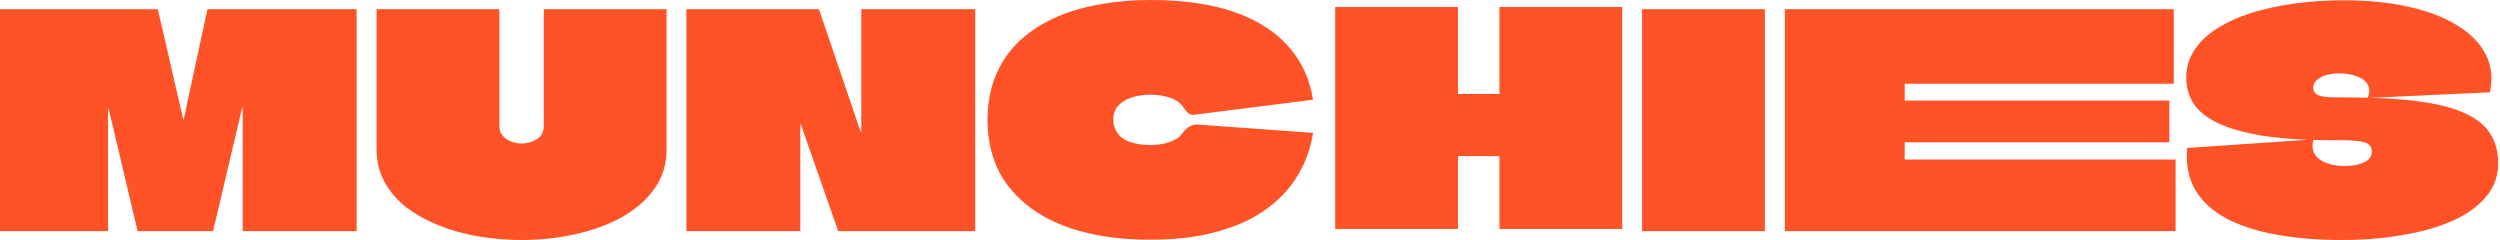
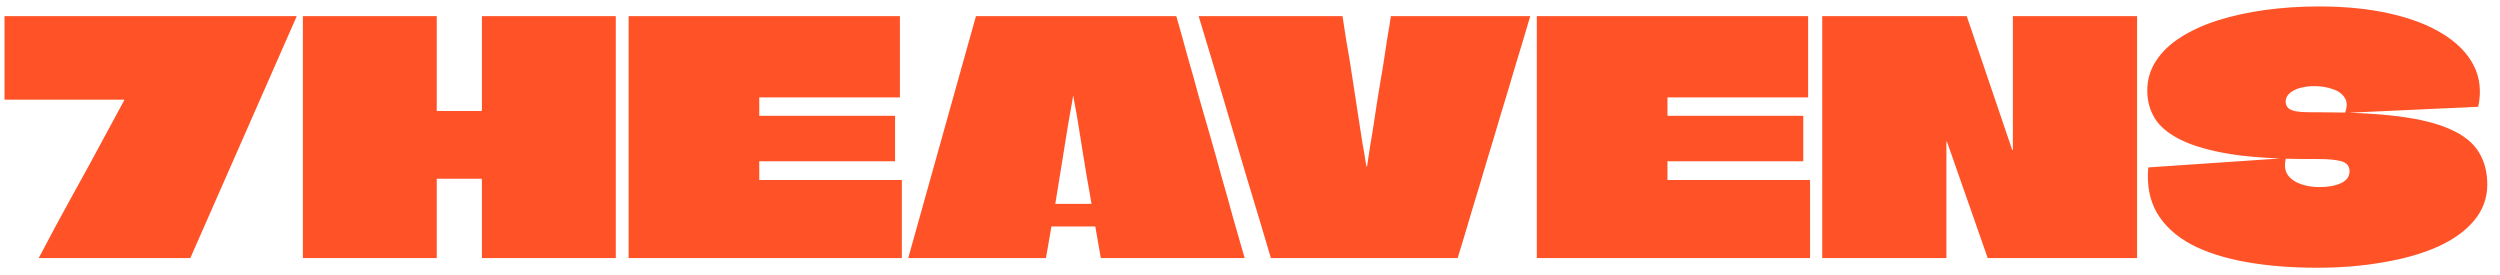
- <svg xmlns="http://www.w3.org/2000/svg" width="375" height="36" viewBox="0 0 375 36" fill="none">
-   <path d="M351.466 14.604C355.906 14.604 359.62 14.796 362.609 15.181C365.598 15.566 367.98 16.172 369.755 17.001C371.531 17.8 372.804 18.836 373.573 20.108C374.342 21.351 374.727 22.831 374.727 24.547C374.727 26.412 374.121 28.069 372.907 29.519C371.723 30.939 370.051 32.138 367.891 33.115C365.76 34.062 363.274 34.772 360.433 35.245C357.622 35.748 354.589 36 351.333 36C347.723 36 344.438 35.734 341.479 35.201C338.519 34.668 336.004 33.855 333.932 32.76C331.861 31.635 330.307 30.2 329.271 28.454C328.265 26.708 327.865 24.621 328.073 22.195L347.027 20.907C346.791 21.795 346.85 22.535 347.205 23.127C347.59 23.719 348.182 24.163 348.981 24.459C349.78 24.754 350.667 24.902 351.644 24.902C352.236 24.902 352.769 24.858 353.242 24.769C353.745 24.68 354.189 24.547 354.574 24.37C354.959 24.192 355.254 23.97 355.462 23.704C355.669 23.408 355.772 23.082 355.772 22.727C355.772 22.017 355.402 21.558 354.663 21.351C353.952 21.144 352.902 21.04 351.511 21.04C351.452 21.04 351.378 21.04 351.289 21.04C351.23 21.04 351.156 21.04 351.067 21.04C351.008 21.04 350.934 21.04 350.845 21.04C350.756 21.04 350.667 21.04 350.579 21.04C350.519 21.04 350.46 21.04 350.401 21.04C346.021 21.04 342.381 20.819 339.481 20.375C336.581 19.901 334.287 19.25 332.6 18.421C330.914 17.593 329.715 16.616 329.005 15.492C328.295 14.337 327.939 13.05 327.939 11.63C327.939 10.12 328.339 8.759 329.138 7.546C329.937 6.303 331.062 5.223 332.512 4.305C333.991 3.358 335.708 2.574 337.661 1.952C339.644 1.331 341.804 0.857 344.142 0.532C346.51 0.206 348.981 0.044 351.555 0.044C355.195 0.044 358.451 0.369 361.321 1.02C364.221 1.671 366.648 2.603 368.601 3.817C370.584 5.03 372.005 6.48 372.863 8.167C373.721 9.854 373.928 11.748 373.484 13.849L355.151 14.693C355.476 13.834 355.462 13.139 355.107 12.606C354.751 12.044 354.189 11.644 353.42 11.408C352.68 11.141 351.836 11.008 350.889 11.008C350.298 11.008 349.765 11.067 349.291 11.186C348.818 11.274 348.404 11.422 348.048 11.63C347.723 11.807 347.457 12.029 347.249 12.296C347.072 12.562 346.983 12.843 346.983 13.139C346.983 13.494 347.101 13.79 347.338 14.027C347.575 14.234 347.93 14.382 348.404 14.471C348.907 14.559 349.558 14.604 350.357 14.604C350.416 14.604 350.475 14.604 350.534 14.604C350.623 14.604 350.697 14.604 350.756 14.604C350.845 14.604 350.919 14.604 350.978 14.604C351.067 14.604 351.141 14.604 351.2 14.604C351.289 14.604 351.378 14.604 351.466 14.604Z" fill="#FF5227" />
-   <path d="M326.071 12.562H285.75C285.721 12.562 285.706 12.562 285.706 12.562V15.003C285.706 15.033 285.706 15.062 285.706 15.092C285.735 15.092 285.75 15.092 285.75 15.092H325.405V21.351H285.75C285.75 21.351 285.735 21.351 285.706 21.351C285.706 21.351 285.706 21.366 285.706 21.395C285.706 21.395 285.706 21.41 285.706 21.44V23.926C285.735 23.926 285.75 23.926 285.75 23.926H326.338V34.668H267.728C267.728 32.922 267.728 31.176 267.728 29.43C267.728 27.654 267.728 25.894 267.728 24.148C267.728 22.402 267.728 20.656 267.728 18.91C267.728 17.134 267.728 15.373 267.728 13.627C267.728 11.851 267.728 10.091 267.728 8.345C267.728 7.19 267.728 6.036 267.728 4.882C267.728 3.698 267.728 2.529 267.728 1.375H326.071V12.562Z" fill="#FF5227" />
-   <path d="M246.312 34.668C246.312 32.538 246.312 30.407 246.312 28.276C246.312 26.145 246.312 24.015 246.312 21.884C246.312 19.753 246.312 17.622 246.312 15.492C246.312 13.361 246.312 11.23 246.312 9.099C246.312 7.797 246.312 6.51 246.312 5.237C246.312 3.935 246.312 2.648 246.312 1.375H264.735C264.735 4.246 264.735 7.116 264.735 9.987C264.735 12.828 264.735 15.684 264.735 18.554C264.735 20.33 264.735 22.12 264.735 23.926C264.735 25.701 264.735 27.492 264.735 29.297C264.735 31.073 264.735 32.863 264.735 34.668H246.312Z" fill="#FF5227" />
-   <path d="M224.914 1.051H243.336C243.336 2.915 243.336 4.779 243.336 6.644C243.336 8.508 243.336 10.373 243.336 12.237C243.336 14.101 243.336 15.981 243.336 17.875C243.336 20.597 243.336 23.335 243.336 26.087C243.336 28.839 243.336 31.591 243.336 34.343H224.914C224.914 32.538 224.914 30.733 224.914 28.928C224.914 27.123 224.914 25.317 224.914 23.512C224.914 23.483 224.899 23.468 224.87 23.468C224.87 23.438 224.855 23.423 224.825 23.423H218.744C218.714 23.423 218.699 23.438 218.699 23.468C218.699 23.468 218.699 23.483 218.699 23.512C218.699 25.317 218.699 27.123 218.699 28.928C218.699 30.733 218.699 32.538 218.699 34.343H200.277C200.277 32.568 200.277 30.792 200.277 29.017C200.277 27.241 200.277 25.465 200.277 23.69C200.277 21.914 200.277 20.139 200.277 18.363C200.277 16.587 200.277 14.812 200.277 13.036C200.277 11.26 200.277 9.485 200.277 7.709C200.277 6.585 200.277 5.475 200.277 4.38C200.277 3.255 200.277 2.146 200.277 1.051H218.699C218.699 2.471 218.699 3.906 218.699 5.356C218.699 6.807 218.699 8.257 218.699 9.707C218.699 11.127 218.699 12.562 218.699 14.013C218.699 14.042 218.699 14.072 218.699 14.101C218.699 14.101 218.714 14.101 218.744 14.101H224.825C224.855 14.101 224.87 14.101 224.87 14.101C224.899 14.072 224.914 14.042 224.914 14.013C224.914 11.852 224.914 9.692 224.914 7.532C224.914 5.371 224.914 3.211 224.914 1.051Z" fill="#FF5227" />
-   <path d="M172.544 35.956C170.206 35.956 168.046 35.809 166.063 35.513C164.08 35.217 162.245 34.788 160.558 34.225C158.901 33.663 157.407 32.982 156.075 32.183C154.773 31.384 153.619 30.482 152.612 29.475C151.606 28.469 150.763 27.374 150.082 26.191C149.431 24.977 148.943 23.69 148.617 22.328C148.292 20.967 148.129 19.532 148.129 18.023C148.129 15.566 148.528 13.362 149.327 11.408C150.126 9.455 151.251 7.768 152.701 6.348C154.181 4.927 155.927 3.744 157.939 2.797C159.981 1.85 162.23 1.154 164.687 0.71C167.143 0.237 169.762 0 172.544 0C177.456 0 181.629 0.592 185.062 1.776C188.495 2.959 191.203 4.661 193.185 6.881C195.198 9.1 196.456 11.793 196.959 14.96L179.111 17.215C178.477 17.295 177.987 16.833 177.649 16.291C177.353 15.788 176.953 15.389 176.45 15.093C175.947 14.797 175.355 14.575 174.675 14.427C174.023 14.279 173.313 14.205 172.544 14.205C171.478 14.205 170.531 14.353 169.703 14.649C168.874 14.915 168.208 15.33 167.705 15.892C167.232 16.424 166.995 17.105 166.995 17.934C166.995 18.437 167.084 18.896 167.261 19.31C167.439 19.724 167.69 20.094 168.016 20.42C168.341 20.716 168.726 20.967 169.17 21.174C169.644 21.352 170.161 21.5 170.724 21.618C171.286 21.707 171.893 21.751 172.544 21.751C174.112 21.751 175.429 21.441 176.495 20.819C176.828 20.616 177.109 20.332 177.338 20.012C177.876 19.262 178.671 18.613 179.592 18.679L196.959 19.931C196.633 22.121 195.908 24.178 194.783 26.102C193.689 28.025 192.15 29.727 190.167 31.207C188.214 32.686 185.772 33.84 182.842 34.669C179.942 35.527 176.509 35.956 172.544 35.956Z" fill="#FF5227" />
-   <path d="M129.192 1.375H146.282C146.282 2.47 146.282 3.58 146.282 4.705C146.282 5.8 146.282 6.909 146.282 8.034C146.282 9.129 146.282 10.239 146.282 11.363C146.282 12.458 146.282 13.568 146.282 14.692C146.282 15.787 146.282 16.897 146.282 18.022C146.282 20.803 146.282 23.585 146.282 26.367C146.282 29.119 146.282 31.886 146.282 34.668H125.729L120.136 18.688C120.136 18.658 120.121 18.643 120.092 18.643C120.092 18.643 120.077 18.643 120.047 18.643C120.047 18.643 120.047 18.658 120.047 18.688C120.047 21.292 120.047 23.955 120.047 26.678C120.047 29.401 120.047 32.064 120.047 34.668H102.957C102.957 32.449 102.957 30.229 102.957 28.01C102.957 25.79 102.957 23.571 102.957 21.351C102.957 19.131 102.957 16.912 102.957 14.692C102.957 12.473 102.957 10.253 102.957 8.034C102.957 5.814 102.957 3.595 102.957 1.375H122.844L129.103 19.797C129.133 19.797 129.148 19.797 129.148 19.797C129.177 19.797 129.192 19.797 129.192 19.797C129.192 19.768 129.192 19.753 129.192 19.753V1.375Z" fill="#FF5227" />
-   <path d="M56.486 1.375H74.908C74.908 4.601 74.908 7.62 74.908 10.431C74.908 13.242 74.908 16.054 74.908 18.865C74.908 19.309 74.997 19.694 75.175 20.019C75.382 20.345 75.633 20.626 75.929 20.863C76.255 21.07 76.61 21.233 76.995 21.351C77.409 21.469 77.823 21.529 78.238 21.529C79.096 21.529 79.865 21.307 80.546 20.863C81.227 20.419 81.567 19.768 81.567 18.91C81.567 17.489 81.567 16.083 81.567 14.692C81.567 13.302 81.567 11.896 81.567 10.475C81.567 9.055 81.567 7.59 81.567 6.081C81.567 4.571 81.567 3.003 81.567 1.375H99.989C99.989 3.624 99.989 5.933 99.989 8.3C99.989 10.668 99.989 13.05 99.989 15.447C99.989 17.815 99.989 20.123 99.989 22.372C99.989 24.651 99.368 26.648 98.125 28.365C96.911 30.052 95.269 31.472 93.197 32.626C91.126 33.751 88.788 34.594 86.184 35.157C83.609 35.719 80.96 36 78.238 36C76.077 36 73.932 35.822 71.801 35.467C69.7 35.112 67.717 34.565 65.853 33.825C64.018 33.085 62.39 32.182 60.97 31.117C59.579 30.022 58.484 28.75 57.685 27.299C56.886 25.82 56.486 24.177 56.486 22.372C56.486 21.247 56.486 20.093 56.486 18.91C56.486 17.696 56.486 16.498 56.486 15.314C56.486 13.745 56.486 12.177 56.486 10.608C56.486 9.04 56.486 7.486 56.486 5.947C56.486 4.379 56.486 2.855 56.486 1.375Z" fill="#FF5227" />
-   <path d="M53.491 1.375C53.491 3.595 53.491 5.814 53.491 8.034C53.491 10.253 53.491 12.473 53.491 14.692C53.491 16.912 53.491 19.131 53.491 21.351C53.491 23.571 53.491 25.79 53.491 28.01C53.491 30.229 53.491 32.449 53.491 34.668H36.4C36.4 31.59 36.4 28.513 36.4 25.435C36.4 22.357 36.4 19.279 36.4 16.202C36.4 16.172 36.386 16.157 36.356 16.157C36.356 16.157 36.341 16.157 36.312 16.157C36.312 16.157 36.312 16.172 36.312 16.202L31.961 34.668H20.642C19.902 31.59 19.177 28.527 18.466 25.479C17.756 22.431 17.031 19.383 16.291 16.335C16.291 16.305 16.277 16.291 16.247 16.291C16.247 16.291 16.232 16.291 16.203 16.291C16.203 16.291 16.203 16.305 16.203 16.335C16.203 19.383 16.203 22.431 16.203 25.479C16.203 28.527 16.203 31.59 16.203 34.668H0C0 32.449 0 30.229 0 28.01C0 25.761 0 23.526 0 21.307C0 19.058 0 16.823 0 14.604C0 12.354 0 10.12 0 7.901C0 6.806 0 5.726 0 4.66C0 3.565 0 2.47 0 1.375H23.66C24.104 3.21 24.533 5.045 24.948 6.88C25.362 8.685 25.776 10.505 26.191 12.34C26.634 14.175 27.064 16.009 27.478 17.844C27.478 17.874 27.478 17.903 27.478 17.933C27.507 17.933 27.522 17.933 27.522 17.933C27.552 17.903 27.567 17.874 27.567 17.844L31.118 1.375H53.491Z" fill="#FF5227" />
+ <svg xmlns="http://www.w3.org/2000/svg" width="155" height="17" viewBox="0 0 155 17" fill="none">
+   <path d="M0.28 1H18.4C17.307 3.493 16.207 5.993 15.1 8.5C14.007 10.993 12.907 13.493 11.8 16H2.4C2.747 15.347 3.093 14.693 3.44 14.04C3.8 13.387 4.153 12.74 4.5 12.1C4.86 11.447 5.22 10.793 5.58 10.14C5.94 9.487 6.293 8.833 6.64 8.18C7 7.527 7.353 6.873 7.7 6.22C7.7 6.207 7.7 6.2 7.7 6.2C7.7 6.187 7.7 6.18 7.7 6.18C7.7 6.18 7.693 6.18 7.68 6.18C7.68 6.18 7.673 6.18 7.66 6.18H0.28V1ZM29.879 1H38.179C38.179 1.84 38.179 2.68 38.179 3.52C38.179 4.36 38.179 5.2 38.179 6.04C38.179 6.88 38.179 7.727 38.179 8.58C38.179 9.807 38.179 11.04 38.179 12.28C38.179 13.52 38.179 14.76 38.179 16H29.879C29.879 15.187 29.879 14.373 29.879 13.56C29.879 12.747 29.879 11.933 29.879 11.12C29.879 11.107 29.872 11.1 29.859 11.1C29.859 11.087 29.852 11.08 29.839 11.08H27.099C27.086 11.08 27.079 11.087 27.079 11.1C27.079 11.1 27.079 11.107 27.079 11.12C27.079 11.933 27.079 12.747 27.079 13.56C27.079 14.373 27.079 15.187 27.079 16H18.779C18.779 15.2 18.779 14.4 18.779 13.6C18.779 12.8 18.779 12 18.779 11.2C18.779 10.4 18.779 9.6 18.779 8.8C18.779 8 18.779 7.2 18.779 6.4C18.779 5.6 18.779 4.8 18.779 4C18.779 3.493 18.779 2.993 18.779 2.5C18.779 1.993 18.779 1.493 18.779 1H27.079C27.079 1.64 27.079 2.287 27.079 2.94C27.079 3.593 27.079 4.247 27.079 4.9C27.079 5.54 27.079 6.187 27.079 6.84C27.079 6.853 27.079 6.867 27.079 6.88C27.079 6.88 27.086 6.88 27.099 6.88H29.839C29.852 6.88 29.859 6.88 29.859 6.88C29.872 6.867 29.879 6.853 29.879 6.84C29.879 5.867 29.879 4.893 29.879 3.92C29.879 2.947 29.879 1.973 29.879 1ZM55.794 6.04H47.094C47.081 6.04 47.074 6.04 47.074 6.04V7.14C47.074 7.153 47.074 7.167 47.074 7.18C47.088 7.18 47.094 7.18 47.094 7.18H55.494V10H47.094C47.094 10 47.088 10 47.074 10C47.074 10 47.074 10.007 47.074 10.02C47.074 10.02 47.074 10.027 47.074 10.04V11.16C47.088 11.16 47.094 11.16 47.094 11.16H55.914V16H38.974C38.974 15.213 38.974 14.427 38.974 13.64C38.974 12.84 38.974 12.047 38.974 11.26C38.974 10.473 38.974 9.687 38.974 8.9C38.974 8.1 38.974 7.307 38.974 6.52C38.974 5.72 38.974 4.927 38.974 4.14C38.974 3.62 38.974 3.1 38.974 2.58C38.974 2.047 38.974 1.52 38.974 1H55.794V6.04ZM72.93 1C73.169 1.827 73.403 2.66 73.629 3.5C73.87 4.327 74.103 5.16 74.329 6C74.57 6.827 74.809 7.66 75.049 8.5C75.29 9.327 75.523 10.16 75.749 11C75.99 11.827 76.223 12.66 76.45 13.5C76.689 14.327 76.93 15.16 77.169 16H68.249L67.909 14.04C67.856 14.04 67.809 14.04 67.769 14.04C67.73 14.04 67.683 14.04 67.629 14.04H65.43C65.389 14.04 65.35 14.04 65.309 14.04C65.269 14.04 65.23 14.04 65.189 14.04L64.85 16H56.309C56.55 15.16 56.783 14.327 57.01 13.5C57.249 12.66 57.483 11.827 57.709 11C57.95 10.16 58.183 9.327 58.41 8.5C58.65 7.66 58.883 6.827 59.109 6C59.349 5.16 59.583 4.327 59.809 3.5C60.05 2.66 60.283 1.827 60.51 1H72.93ZM65.43 12.62C65.43 12.633 65.43 12.64 65.43 12.64C65.43 12.64 65.436 12.64 65.45 12.64H67.65C67.663 12.64 67.669 12.64 67.669 12.64C67.669 12.627 67.669 12.62 67.669 12.62C67.669 12.62 67.643 12.46 67.59 12.14C67.536 11.807 67.463 11.393 67.37 10.9C67.29 10.393 67.203 9.86 67.109 9.3C67.016 8.727 66.93 8.187 66.85 7.68C66.769 7.173 66.696 6.76 66.629 6.44C66.576 6.12 66.549 5.96 66.549 5.96C66.549 5.96 66.543 5.96 66.529 5.96C66.529 5.96 66.503 6.12 66.45 6.44C66.396 6.76 66.323 7.173 66.23 7.68C66.15 8.187 66.063 8.727 65.969 9.3C65.876 9.86 65.79 10.393 65.71 10.9C65.629 11.393 65.563 11.807 65.51 12.14C65.456 12.46 65.43 12.62 65.43 12.62ZM94.876 1C94.583 2 94.283 3 93.976 4C93.683 5 93.383 6 93.076 7C92.783 8 92.483 9 92.176 10C91.883 11 91.583 12 91.276 13C90.983 14 90.683 15 90.376 16H78.796C78.303 14.333 77.803 12.667 77.296 11C76.803 9.333 76.31 7.667 75.816 6C75.323 4.333 74.823 2.667 74.316 1H83.236C83.316 1.52 83.396 2.04 83.476 2.56C83.57 3.067 83.656 3.58 83.736 4.1C83.816 4.62 83.896 5.14 83.976 5.66C84.056 6.18 84.136 6.7 84.216 7.22C84.296 7.74 84.376 8.26 84.456 8.78C84.55 9.287 84.636 9.8 84.716 10.32C84.73 10.32 84.736 10.32 84.736 10.32C84.75 10.32 84.756 10.32 84.756 10.32C84.823 9.88 84.89 9.44 84.956 9C85.036 8.547 85.11 8.1 85.176 7.66C85.243 7.22 85.31 6.78 85.376 6.34C85.456 5.887 85.53 5.44 85.596 5C85.676 4.547 85.75 4.1 85.816 3.66C85.883 3.22 85.95 2.78 86.016 2.34C86.096 1.887 86.17 1.44 86.236 1H94.876ZM112.103 6.04H103.403C103.389 6.04 103.383 6.04 103.383 6.04V7.14C103.383 7.153 103.383 7.167 103.383 7.18C103.396 7.18 103.403 7.18 103.403 7.18H111.803V10H103.403C103.403 10 103.396 10 103.383 10C103.383 10 103.383 10.007 103.383 10.02C103.383 10.02 103.383 10.027 103.383 10.04V11.16C103.396 11.16 103.403 11.16 103.403 11.16H112.223V16H95.283C95.283 15.213 95.283 14.427 95.283 13.64C95.283 12.84 95.283 12.047 95.283 11.26C95.283 10.473 95.283 9.687 95.283 8.9C95.283 8.1 95.283 7.307 95.283 6.52C95.283 5.72 95.283 4.927 95.283 4.14C95.283 3.62 95.283 3.1 95.283 2.58C95.283 2.047 95.283 1.52 95.283 1H112.103V6.04ZM124.798 1H132.498C132.498 1.493 132.498 1.993 132.498 2.5C132.498 2.993 132.498 3.493 132.498 4C132.498 4.493 132.498 4.993 132.498 5.5C132.498 5.993 132.498 6.493 132.498 7C132.498 7.493 132.498 7.993 132.498 8.5C132.498 9.753 132.498 11.007 132.498 12.26C132.498 13.5 132.498 14.747 132.498 16H123.238L120.718 8.8C120.718 8.787 120.711 8.78 120.698 8.78C120.698 8.78 120.691 8.78 120.678 8.78C120.678 8.78 120.678 8.787 120.678 8.8C120.678 9.973 120.678 11.173 120.678 12.4C120.678 13.627 120.678 14.827 120.678 16H112.978C112.978 15 112.978 14 112.978 13C112.978 12 112.978 11 112.978 10C112.978 9 112.978 8 112.978 7C112.978 6 112.978 5 112.978 4C112.978 3 112.978 2 112.978 1H121.938L124.758 9.3C124.771 9.3 124.778 9.3 124.778 9.3C124.791 9.3 124.798 9.3 124.798 9.3C124.798 9.287 124.798 9.28 124.798 9.28V1ZM143.731 6.96C145.731 6.96 147.404 7.047 148.751 7.22C150.097 7.393 151.171 7.667 151.971 8.04C152.771 8.4 153.344 8.867 153.691 9.44C154.037 10 154.211 10.667 154.211 11.44C154.211 12.28 153.937 13.027 153.391 13.68C152.857 14.32 152.104 14.86 151.131 15.3C150.171 15.727 149.051 16.047 147.771 16.26C146.504 16.487 145.137 16.6 143.671 16.6C142.044 16.6 140.564 16.48 139.231 16.24C137.897 16 136.764 15.633 135.831 15.14C134.897 14.633 134.197 13.987 133.731 13.2C133.277 12.413 133.097 11.473 133.191 10.38L141.731 9.8C141.624 10.2 141.651 10.533 141.811 10.8C141.984 11.067 142.251 11.267 142.611 11.4C142.971 11.533 143.371 11.6 143.811 11.6C144.077 11.6 144.317 11.58 144.531 11.54C144.757 11.5 144.957 11.44 145.131 11.36C145.304 11.28 145.437 11.18 145.531 11.06C145.624 10.927 145.671 10.78 145.671 10.62C145.671 10.3 145.504 10.093 145.171 10C144.851 9.907 144.377 9.86 143.751 9.86C143.724 9.86 143.691 9.86 143.651 9.86C143.624 9.86 143.591 9.86 143.551 9.86C143.524 9.86 143.491 9.86 143.451 9.86C143.411 9.86 143.371 9.86 143.331 9.86C143.304 9.86 143.277 9.86 143.251 9.86C141.277 9.86 139.637 9.76 138.331 9.56C137.024 9.347 135.991 9.053 135.231 8.68C134.471 8.307 133.931 7.867 133.611 7.36C133.291 6.84 133.131 6.26 133.131 5.62C133.131 4.94 133.311 4.327 133.671 3.78C134.031 3.22 134.537 2.733 135.191 2.32C135.857 1.893 136.631 1.54 137.511 1.26C138.404 0.98 139.377 0.767 140.431 0.62C141.497 0.473 142.611 0.4 143.771 0.4C145.411 0.4 146.877 0.547 148.171 0.84C149.477 1.133 150.571 1.553 151.451 2.1C152.344 2.647 152.984 3.3 153.371 4.06C153.757 4.82 153.851 5.673 153.651 6.62L145.391 7C145.537 6.613 145.531 6.3 145.371 6.06C145.211 5.807 144.957 5.627 144.611 5.52C144.277 5.4 143.897 5.34 143.471 5.34C143.204 5.34 142.964 5.367 142.751 5.42C142.537 5.46 142.351 5.527 142.191 5.62C142.044 5.7 141.924 5.8 141.831 5.92C141.751 6.04 141.711 6.167 141.711 6.3C141.711 6.46 141.764 6.593 141.871 6.7C141.977 6.793 142.137 6.86 142.351 6.9C142.577 6.94 142.871 6.96 143.231 6.96C143.257 6.96 143.284 6.96 143.311 6.96C143.351 6.96 143.384 6.96 143.411 6.96C143.451 6.96 143.484 6.96 143.511 6.96C143.551 6.96 143.584 6.96 143.611 6.96C143.651 6.96 143.691 6.96 143.731 6.96Z" fill="#FF5227" />
</svg>
